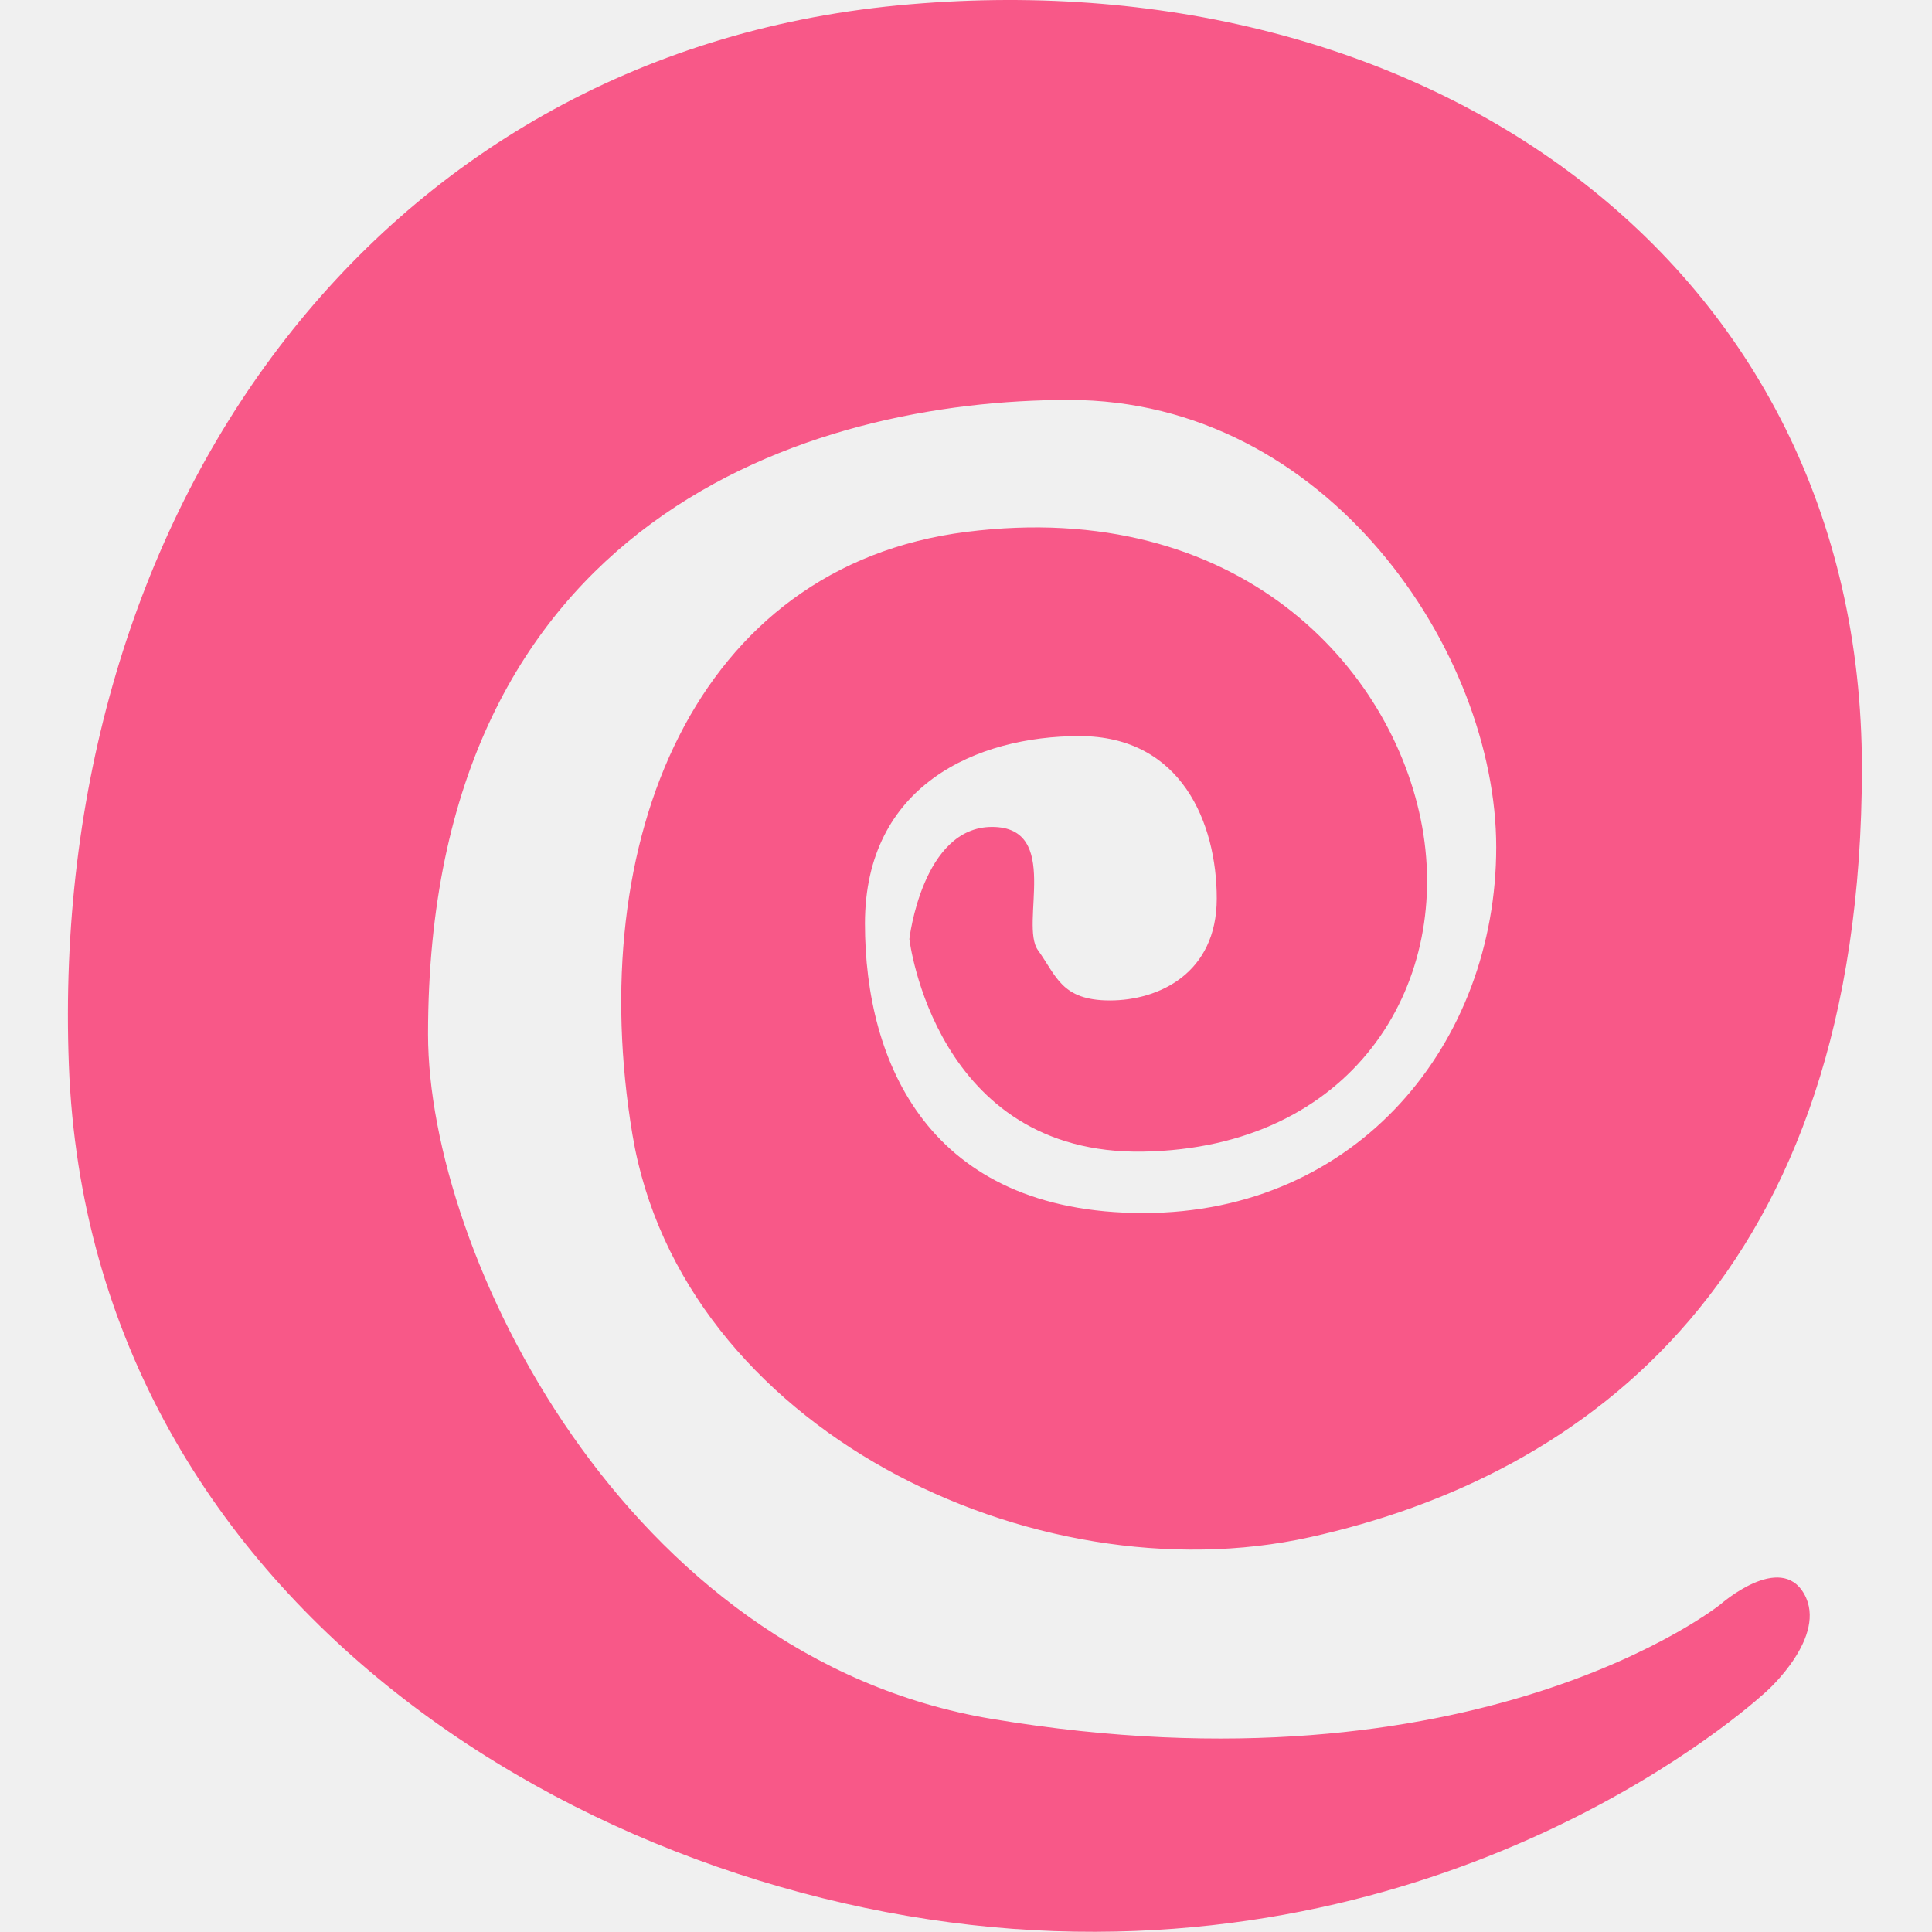
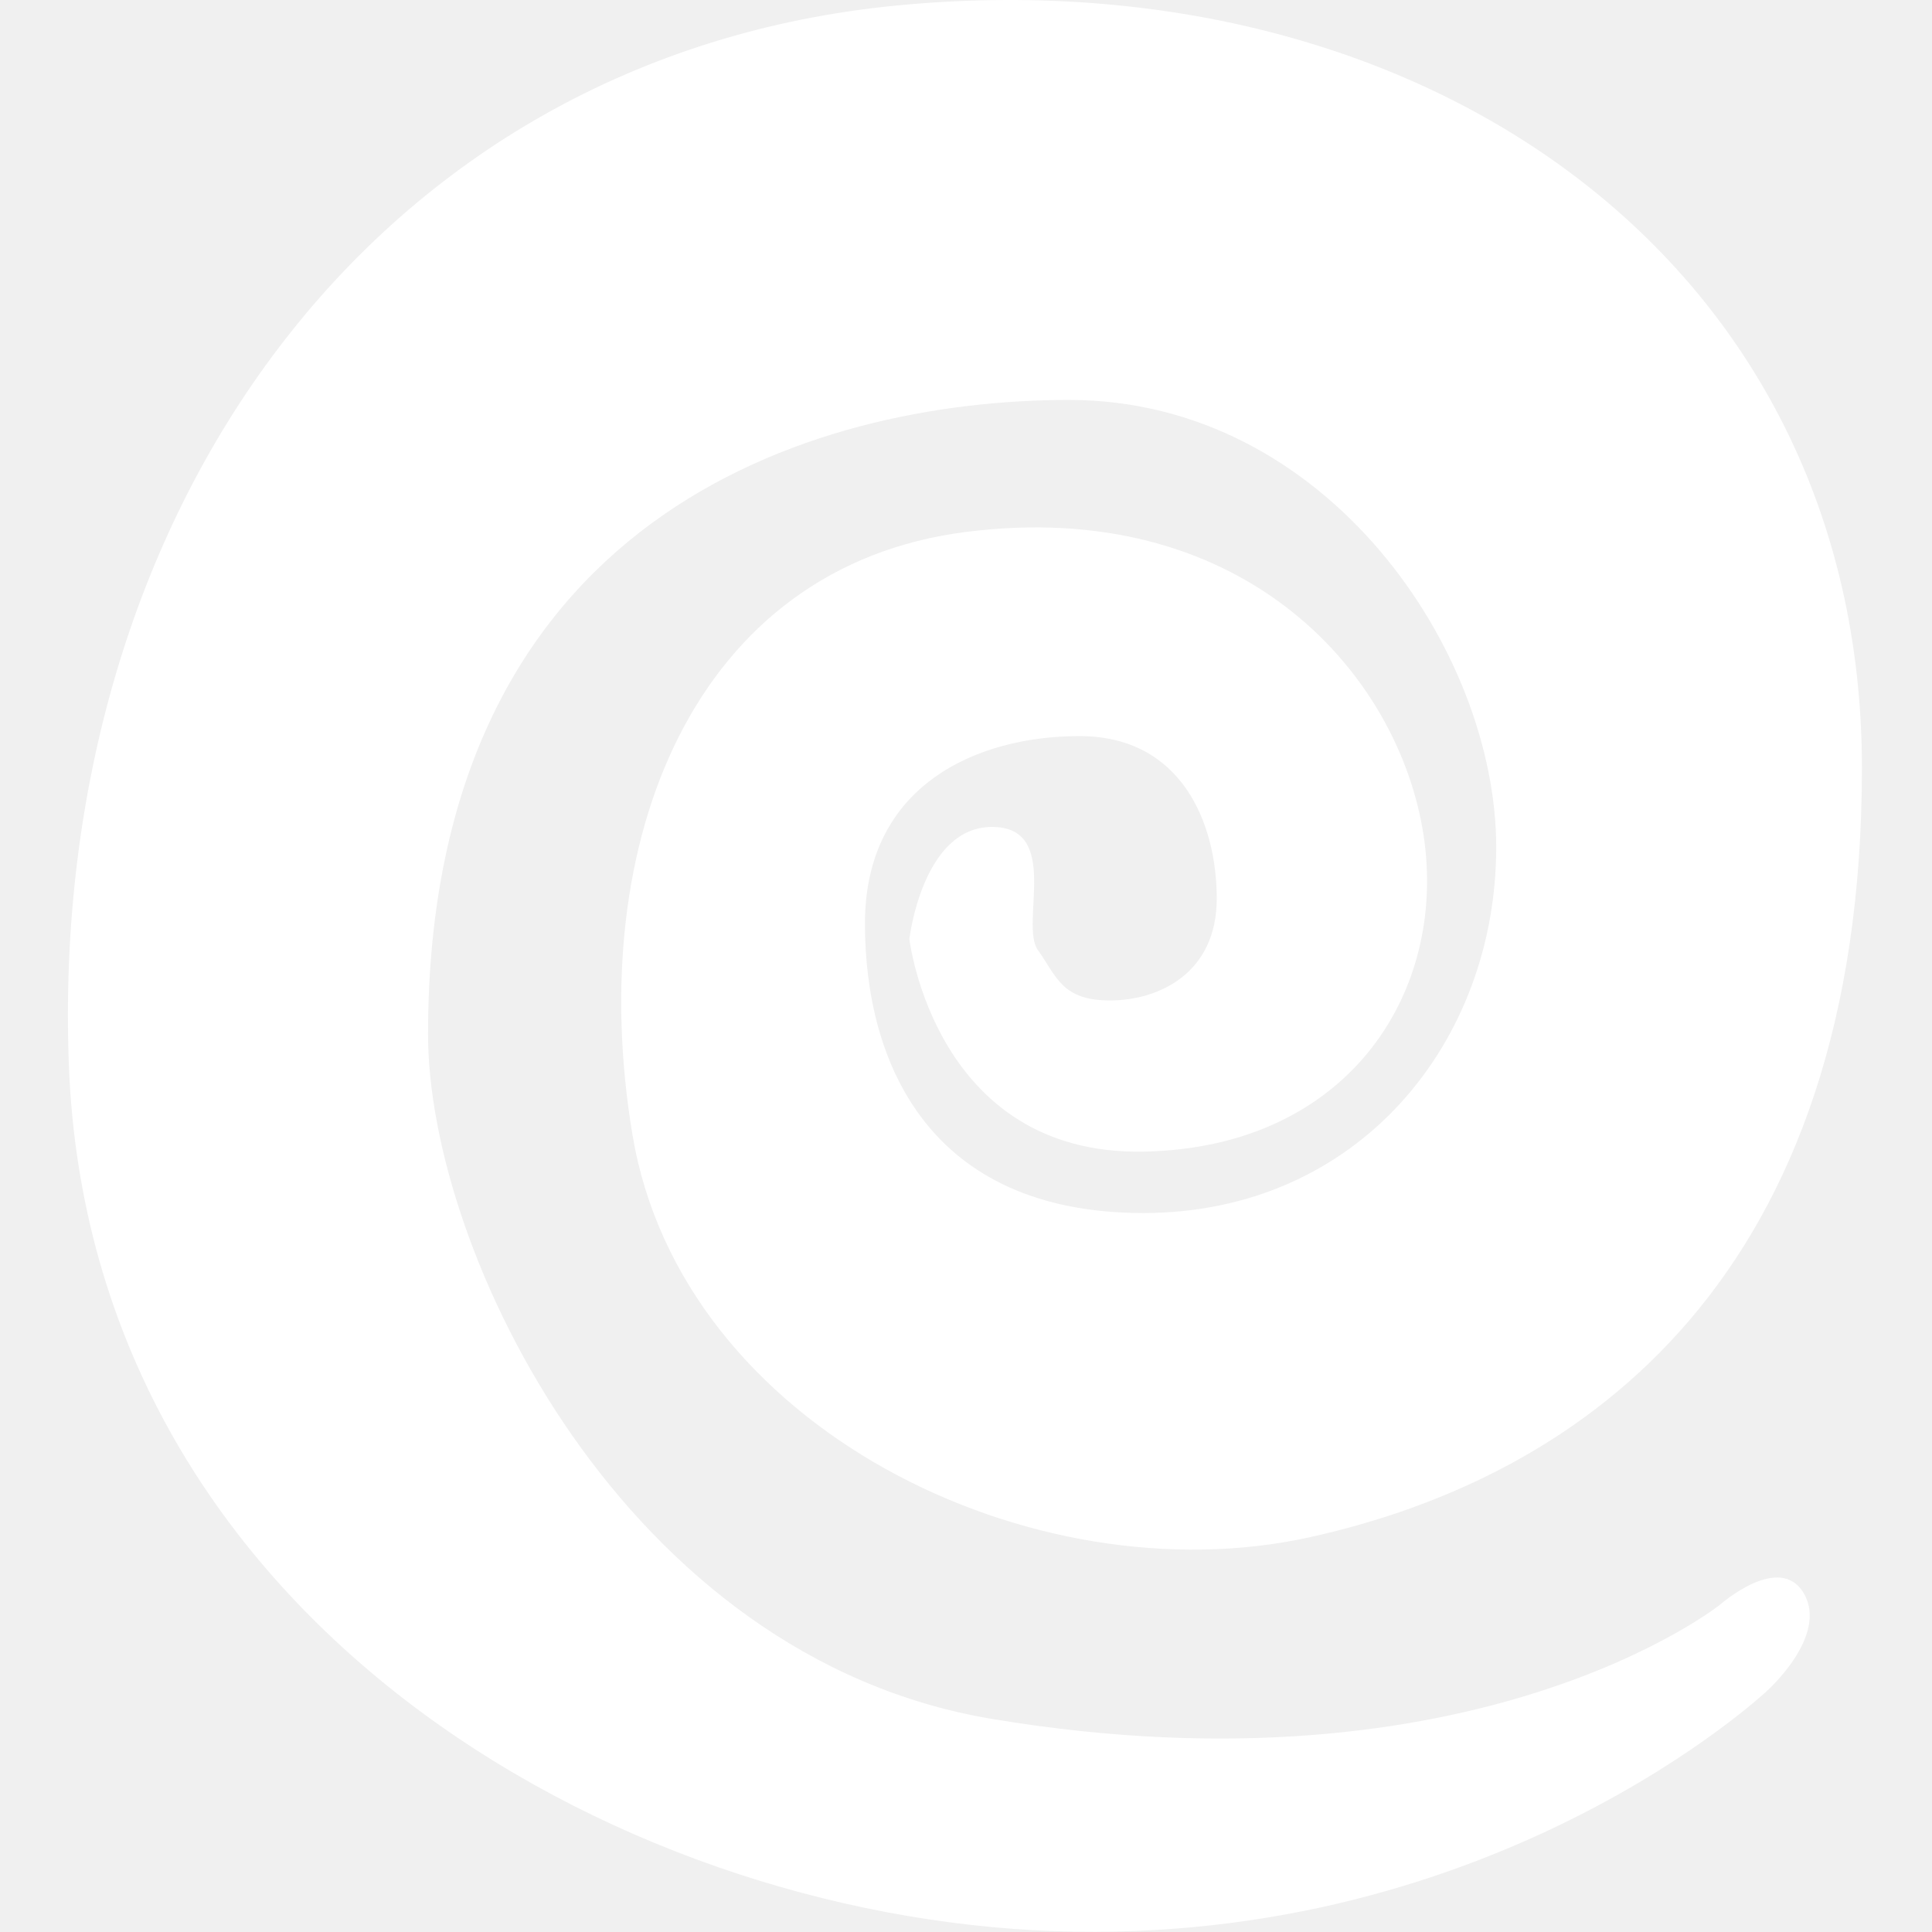
<svg xmlns="http://www.w3.org/2000/svg" width="512" height="512" viewBox="0 0 512 512" fill="none">
-   <path fill-rule="evenodd" clip-rule="evenodd" d="M455.925 425.184C455.925 425.184 391.365 476.963 262.893 455.536C165.423 439.279 113.437 331.833 113.437 274.079C113.437 137.149 214.783 105.988 283.3 105.988C351.816 105.988 396.513 172.788 396.513 224.508C396.513 276.228 359.933 321.466 303.006 321.466C246.08 321.466 229.22 281.501 229.22 244.758C229.22 208.016 258.947 195.071 286.058 195.071C313.169 195.071 322.452 218.217 322.452 238.11C322.452 258.004 307.017 265.128 294.143 265.128C281.269 265.128 279.996 258.633 275.069 251.807C270.141 244.982 281.353 219.146 262.893 219.146C244.433 219.146 240.992 248.847 240.992 248.847C240.992 248.847 247.722 306.18 303.006 305.191C358.291 304.201 384.518 261.461 376.896 219.146C369.274 176.83 328.207 131.865 256.133 140.951C184.059 150.037 154.632 222.861 167.603 300.685C180.574 378.51 273.807 423.602 347.112 407.379C420.418 391.156 493.429 338.086 493.429 203.533C493.429 68.979 376.896 -11.9 237.941 1.429C98.986 14.758 12.729 136.242 18.25 282.207C23.771 428.172 162.275 507.669 279.394 511.766C396.513 515.864 468.312 448.067 468.312 448.067C468.312 448.067 484.459 433.668 478.128 422.424C471.798 411.18 455.925 425.184 455.925 425.184Z" fill="#F85888" />
+   <path fill-rule="evenodd" clip-rule="evenodd" d="M455.925 425.184C455.925 425.184 391.365 476.963 262.893 455.536C165.423 439.279 113.437 331.833 113.437 274.079C113.437 137.149 214.783 105.988 283.3 105.988C351.816 105.988 396.513 172.788 396.513 224.508C396.513 276.228 359.933 321.466 303.006 321.466C246.08 321.466 229.22 281.501 229.22 244.758C229.22 208.016 258.947 195.071 286.058 195.071C313.169 195.071 322.452 218.217 322.452 238.11C322.452 258.004 307.017 265.128 294.143 265.128C281.269 265.128 279.996 258.633 275.069 251.807C270.141 244.982 281.353 219.146 262.893 219.146C244.433 219.146 240.992 248.847 240.992 248.847C240.992 248.847 247.722 306.18 303.006 305.191C358.291 304.201 384.518 261.461 376.896 219.146C369.274 176.83 328.207 131.865 256.133 140.951C184.059 150.037 154.632 222.861 167.603 300.685C180.574 378.51 273.807 423.602 347.112 407.379C420.418 391.156 493.429 338.086 493.429 203.533C493.429 68.979 376.896 -11.9 237.941 1.429C98.986 14.758 12.729 136.242 18.25 282.207C23.771 428.172 162.275 507.669 279.394 511.766C396.513 515.864 468.312 448.067 468.312 448.067C468.312 448.067 484.459 433.668 478.128 422.424C471.798 411.18 455.925 425.184 455.925 425.184Z" fill="white" />
</svg>
